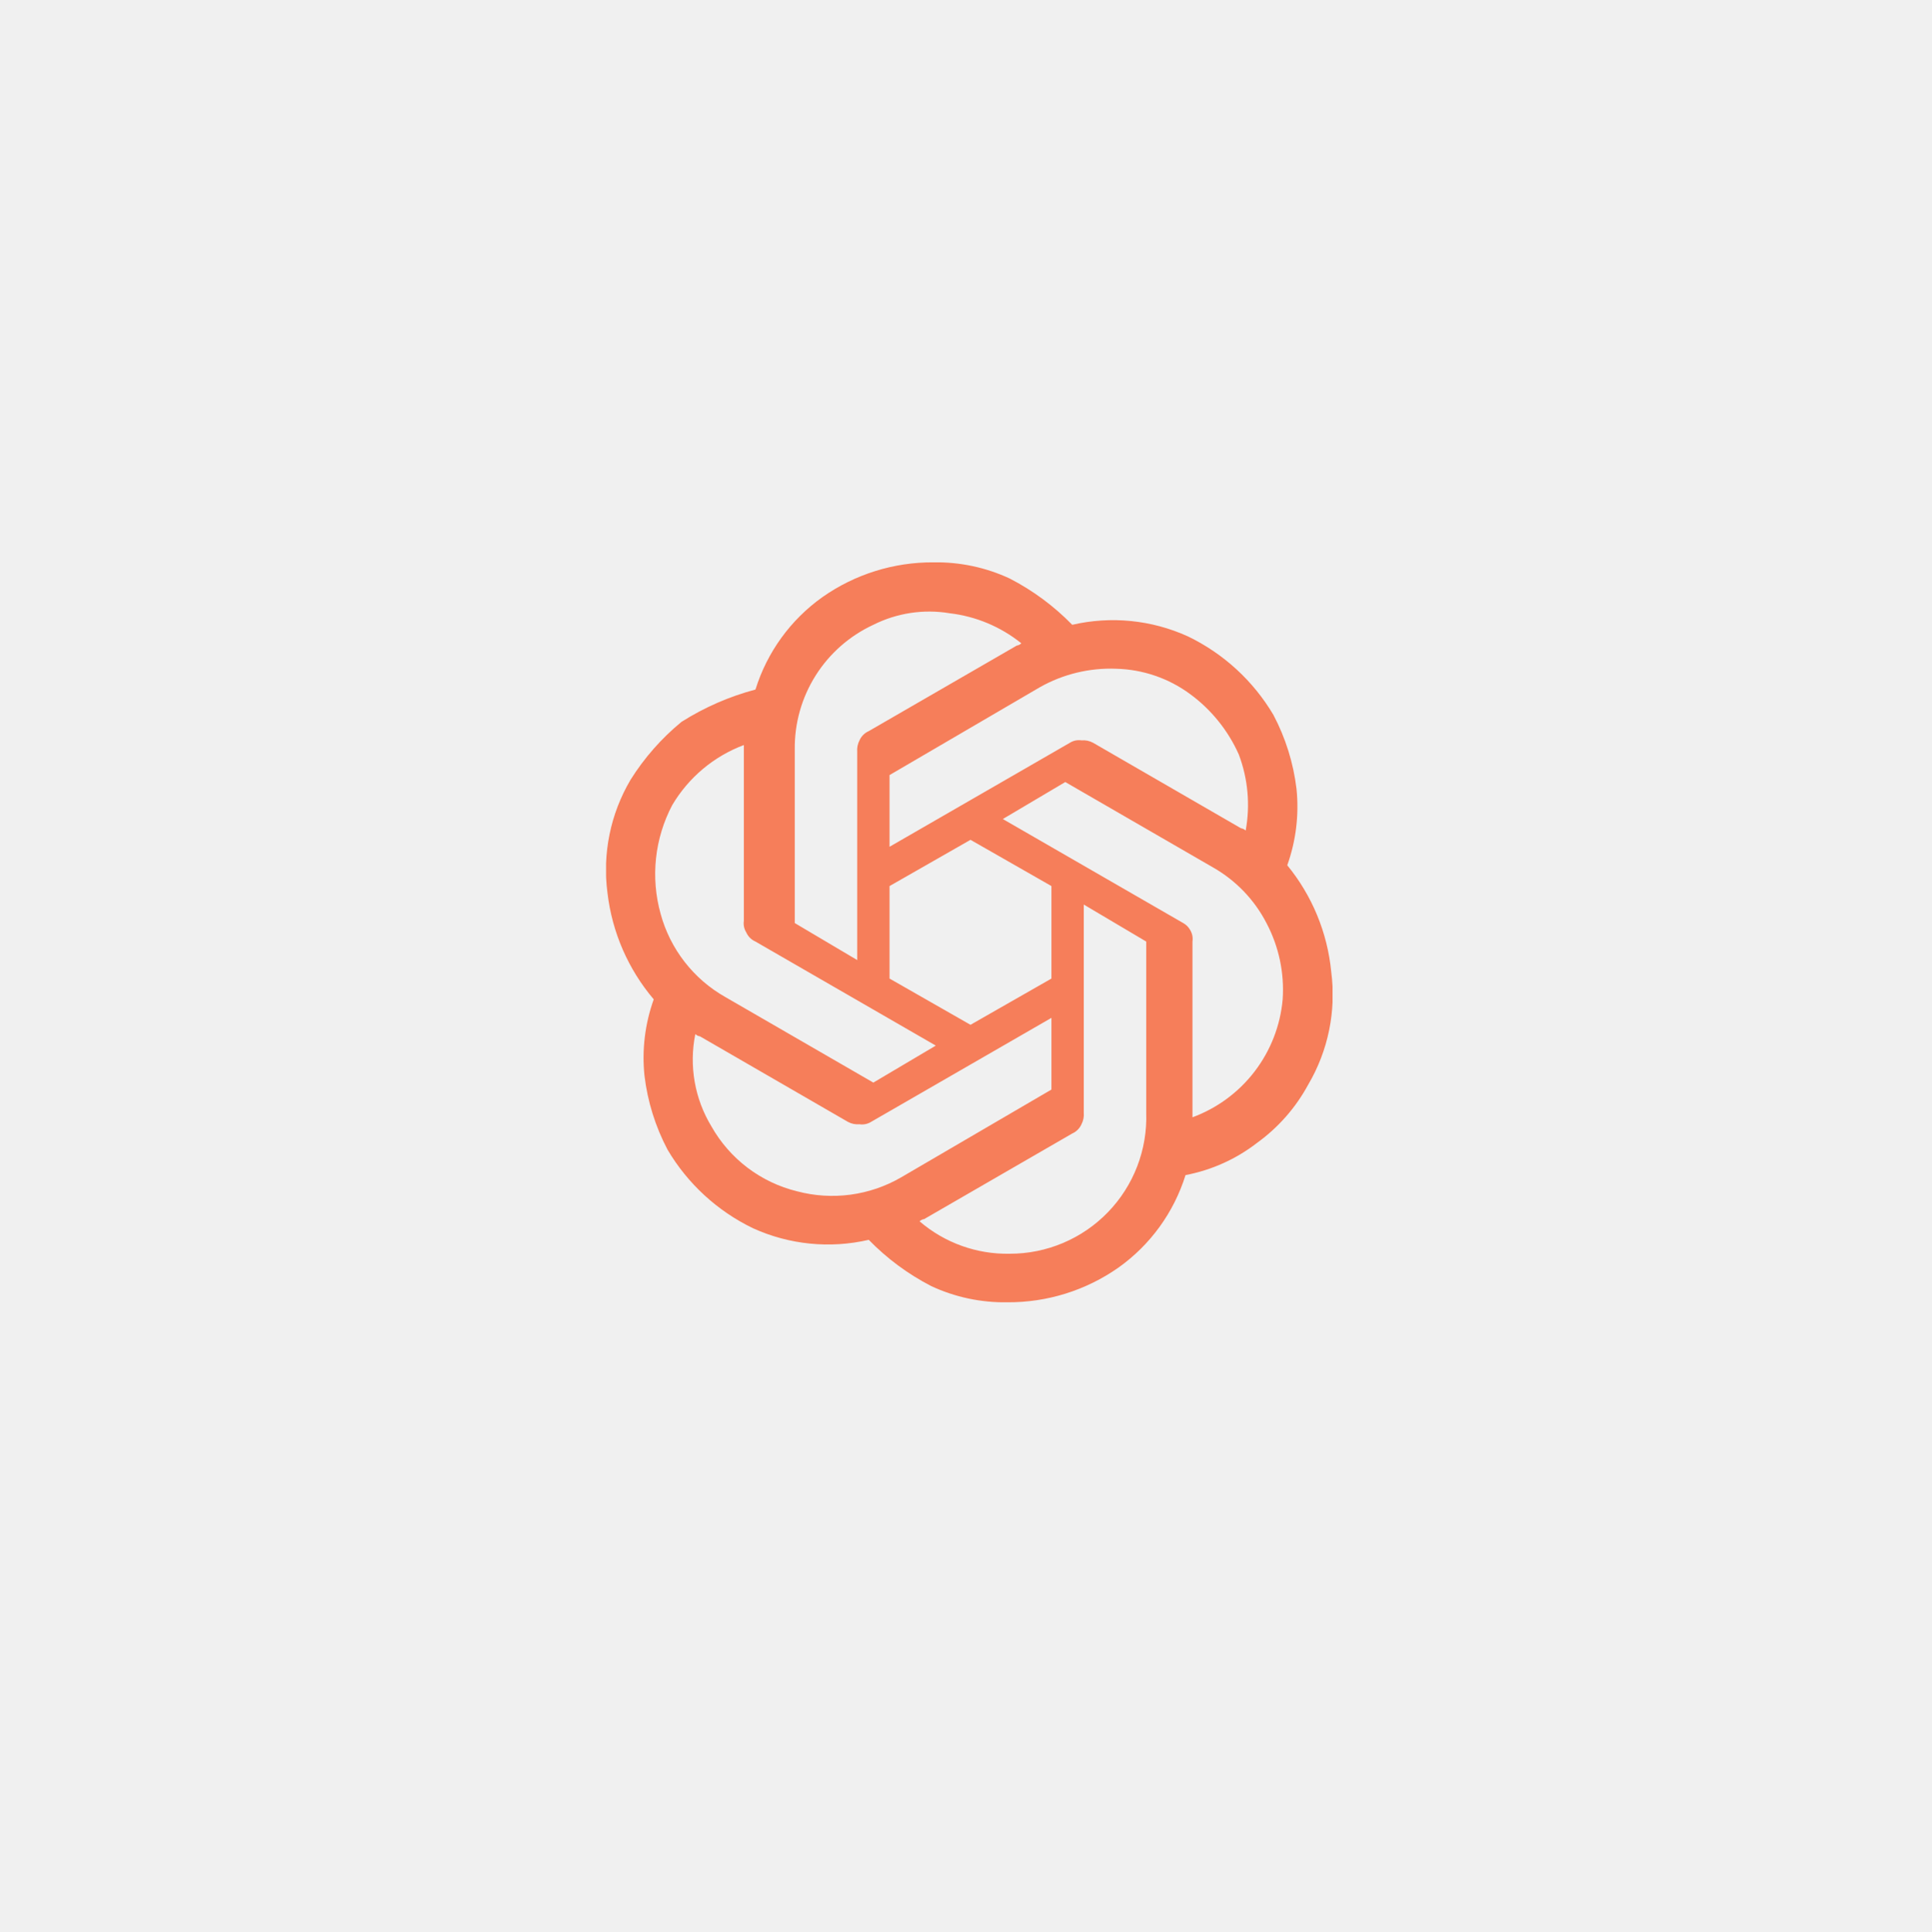
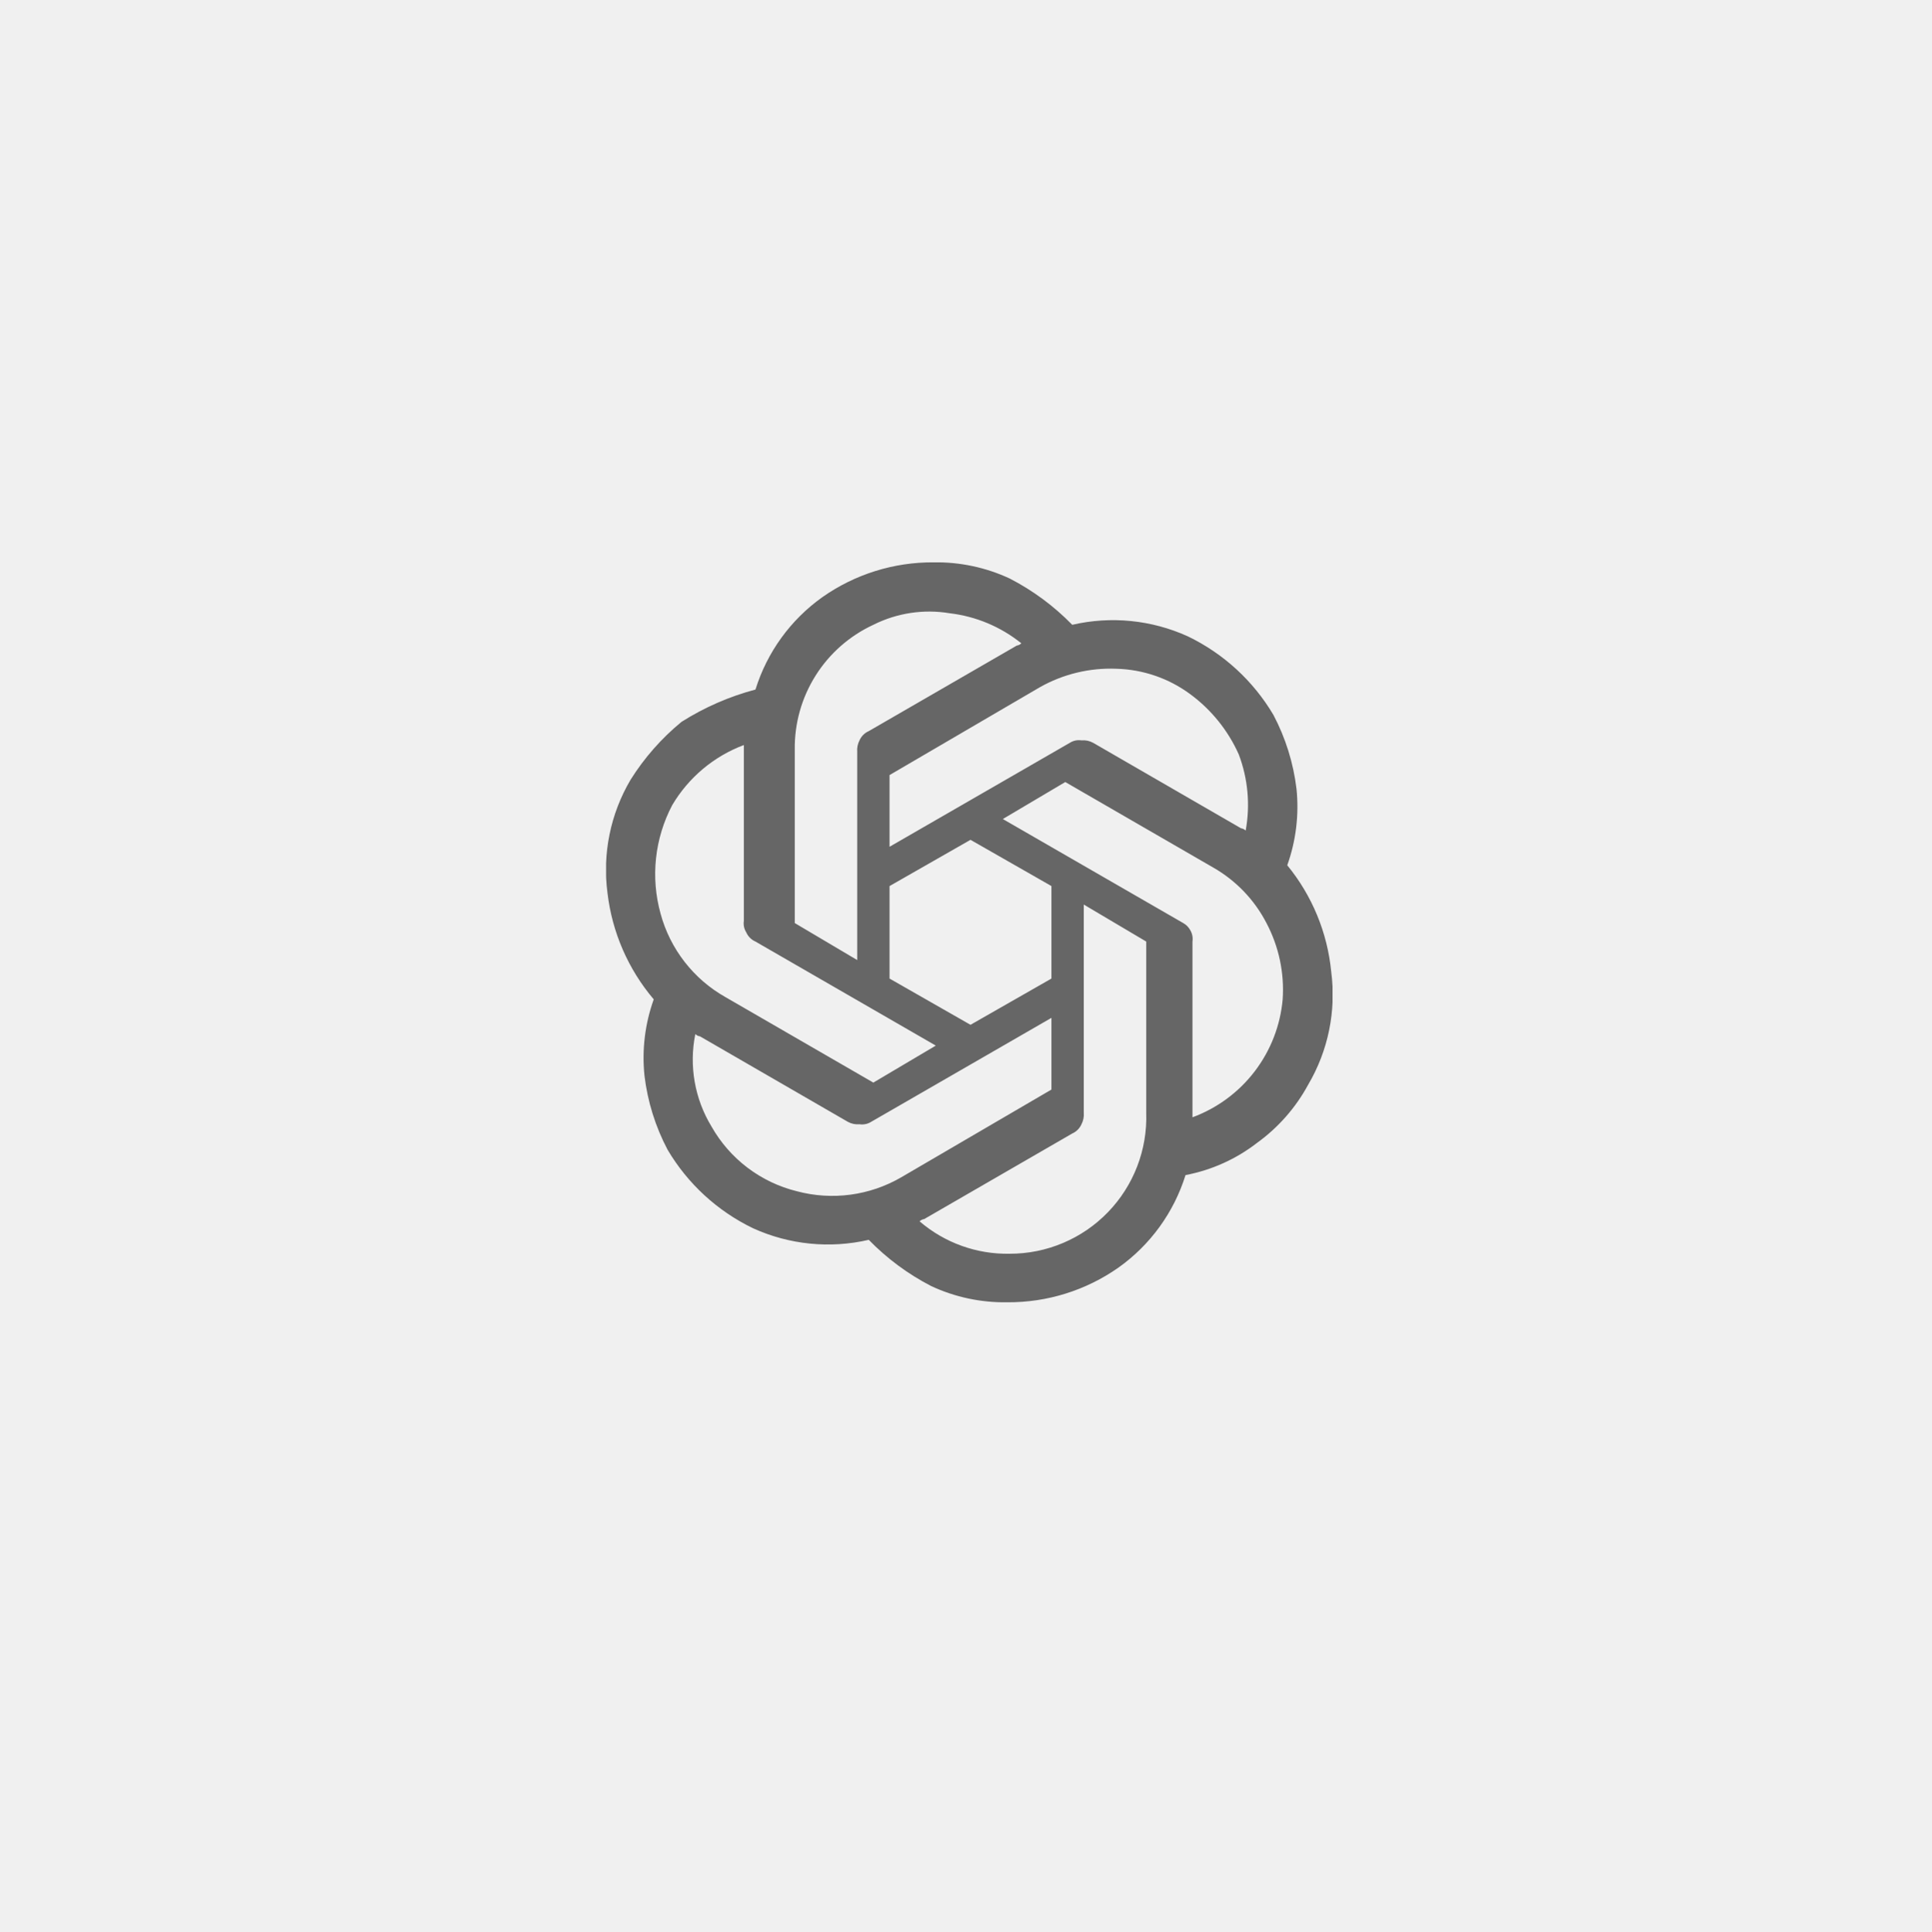
<svg xmlns="http://www.w3.org/2000/svg" width="261" height="261" viewBox="0 0 261 261" fill="none">
  <g filter="url(#filter0_d_303_17144)">
</g>
  <g clip-path="url(#clip0_303_17144)">
-     <path d="M173.97 116.94C175.15 113.636 175.577 110.11 175.22 106.62C174.801 103.124 173.743 99.734 172.1 96.62C169.376 92.016 165.35 88.321 160.53 86C155.637 83.776 150.146 83.228 144.91 84.44C142.451 81.916 139.601 79.806 136.47 78.19C133.244 76.686 129.718 75.937 126.16 76C120.794 75.966 115.551 77.605 111.16 80.69C106.85 83.75 103.667 88.142 102.1 93.19C98.563 94.128 95.191 95.602 92.1 97.56C89.4 99.779 87.077 102.42 85.22 105.38C82.496 109.991 81.398 115.381 82.1 120.69C82.723 125.991 84.897 130.99 88.35 135.06C87.165 138.363 86.737 141.89 87.1 145.38C87.519 148.876 88.576 152.266 90.22 155.38C92.94 159.984 96.963 163.679 101.78 166C106.677 168.224 112.17 168.773 117.41 167.56C119.869 170.084 122.719 172.194 125.85 173.81C129.075 175.314 132.601 176.063 136.16 176C141.526 176.033 146.768 174.393 151.16 171.31C155.466 168.247 158.649 163.856 160.22 158.81C163.75 158.14 167.071 156.642 169.91 154.44C172.757 152.381 175.105 149.708 176.78 146.62C179.506 142.01 180.608 136.62 179.91 131.31C179.394 126.038 177.327 121.037 173.97 116.94ZM136.47 169.44C132.006 169.528 127.667 167.969 124.28 165.06C124.452 164.892 124.672 164.784 124.91 164.75L144.91 153.19C145.467 152.943 145.913 152.497 146.16 151.94C146.41 151.46 146.517 150.919 146.47 150.38V122.25L154.91 127.25V150.38C154.995 152.854 154.58 155.319 153.691 157.629C152.802 159.939 151.457 162.046 149.736 163.825C148.015 165.604 145.954 167.018 143.674 167.982C141.395 168.947 138.945 169.443 136.47 169.44ZM96.16 152.25C93.885 148.507 93.103 144.044 93.97 139.75C94.14 139.92 94.362 140.029 94.6 140.06L114.6 151.62C115.077 151.879 115.62 151.99 116.16 151.94C116.701 152.023 117.255 151.91 117.72 151.62L142.1 137.56V147.25L121.78 159.12C117.527 161.585 112.471 162.261 107.72 161C105.298 160.407 103.023 159.325 101.035 157.82C99.047 156.315 97.388 154.42 96.16 152.25ZM90.85 108.81C93.056 105.078 96.471 102.213 100.53 100.69V124.44C100.447 124.982 100.56 125.535 100.85 126C101.094 126.559 101.541 127.006 102.1 127.25L126.47 141.31L118.03 146.31L98.03 134.75C95.9 133.547 94.03 131.933 92.528 130.001C91.026 128.07 89.922 125.861 89.28 123.5C87.909 118.582 88.471 113.327 90.85 108.81ZM159.91 124.75L135.53 110.69L143.97 105.69L163.97 117.25C167.04 119.004 169.537 121.609 171.16 124.75C172.833 127.917 173.592 131.487 173.35 135.06C173.036 138.599 171.723 141.975 169.565 144.797C167.407 147.619 164.493 149.77 161.16 151V127.25C161.242 126.71 161.132 126.158 160.85 125.69C160.633 125.293 160.307 124.967 159.91 124.75ZM168.35 112.25C168.178 112.082 167.957 111.974 167.72 111.94L147.72 100.38C147.243 100.122 146.7 100.011 146.16 100.06C145.618 99.976 145.065 100.089 144.6 100.38L120.22 114.44V104.75L140.53 92.88C143.671 91.104 147.244 90.239 150.85 90.38C154.456 90.47 157.948 91.667 160.85 93.81C163.702 95.908 165.962 98.709 167.41 101.94C168.659 105.226 168.984 108.792 168.35 112.25ZM115.85 129.75L107.41 124.75V101.31C107.362 97.773 108.34 94.298 110.225 91.304C112.109 88.311 114.82 85.927 118.03 84.44C121.218 82.84 124.832 82.293 128.35 82.88C131.894 83.297 135.249 84.704 138.03 86.94C137.863 87.109 137.645 87.218 137.41 87.25L117.41 98.81C116.851 99.054 116.404 99.501 116.16 100.06C115.91 100.54 115.803 101.081 115.85 101.62V129.75ZM120.22 119.75L131.16 113.5L142.1 119.75V132.25L131.16 138.5L120.22 132.25V119.75Z" fill="#F67E5A" />
+     <path d="M173.97 116.94C175.15 113.636 175.577 110.11 175.22 106.62C174.801 103.124 173.743 99.734 172.1 96.62C169.376 92.016 165.35 88.321 160.53 86C155.637 83.776 150.146 83.228 144.91 84.44C142.451 81.916 139.601 79.806 136.47 78.19C133.244 76.686 129.718 75.937 126.16 76C120.794 75.966 115.551 77.605 111.16 80.69C106.85 83.75 103.667 88.142 102.1 93.19C98.563 94.128 95.191 95.602 92.1 97.56C89.4 99.779 87.077 102.42 85.22 105.38C82.496 109.991 81.398 115.381 82.1 120.69C82.723 125.991 84.897 130.99 88.35 135.06C87.165 138.363 86.737 141.89 87.1 145.38C87.519 148.876 88.576 152.266 90.22 155.38C92.94 159.984 96.963 163.679 101.78 166C106.677 168.224 112.17 168.773 117.41 167.56C119.869 170.084 122.719 172.194 125.85 173.81C129.075 175.314 132.601 176.063 136.16 176C141.526 176.033 146.768 174.393 151.16 171.31C155.466 168.247 158.649 163.856 160.22 158.81C163.75 158.14 167.071 156.642 169.91 154.44C172.757 152.381 175.105 149.708 176.78 146.62C179.506 142.01 180.608 136.62 179.91 131.31C179.394 126.038 177.327 121.037 173.97 116.94ZM136.47 169.44C132.006 169.528 127.667 167.969 124.28 165.06C124.452 164.892 124.672 164.784 124.91 164.75L144.91 153.19C145.467 152.943 145.913 152.497 146.16 151.94C146.41 151.46 146.517 150.919 146.47 150.38V122.25L154.91 127.25V150.38C154.995 152.854 154.58 155.319 153.691 157.629C152.802 159.939 151.457 162.046 149.736 163.825C148.015 165.604 145.954 167.018 143.674 167.982C141.395 168.947 138.945 169.443 136.47 169.44ZM96.16 152.25C93.885 148.507 93.103 144.044 93.97 139.75C94.14 139.92 94.362 140.029 94.6 140.06L114.6 151.62C115.077 151.879 115.62 151.99 116.16 151.94C116.701 152.023 117.255 151.91 117.72 151.62L142.1 137.56V147.25L121.78 159.12C117.527 161.585 112.471 162.261 107.72 161C105.298 160.407 103.023 159.325 101.035 157.82C99.047 156.315 97.388 154.42 96.16 152.25ZM90.85 108.81C93.056 105.078 96.471 102.213 100.53 100.69V124.44C100.447 124.982 100.56 125.535 100.85 126C101.094 126.559 101.541 127.006 102.1 127.25L126.47 141.31L118.03 146.31L98.03 134.75C95.9 133.547 94.03 131.933 92.528 130.001C91.026 128.07 89.922 125.861 89.28 123.5C87.909 118.582 88.471 113.327 90.85 108.81ZM159.91 124.75L135.53 110.69L143.97 105.69L163.97 117.25C167.04 119.004 169.537 121.609 171.16 124.75C172.833 127.917 173.592 131.487 173.35 135.06C173.036 138.599 171.723 141.975 169.565 144.797C167.407 147.619 164.493 149.77 161.16 151V127.25C161.242 126.71 161.132 126.158 160.85 125.69C160.633 125.293 160.307 124.967 159.91 124.75ZM168.35 112.25C168.178 112.082 167.957 111.974 167.72 111.94L147.72 100.38C147.243 100.122 146.7 100.011 146.16 100.06C145.618 99.976 145.065 100.089 144.6 100.38L120.22 114.44V104.75L140.53 92.88C143.671 91.104 147.244 90.239 150.85 90.38C154.456 90.47 157.948 91.667 160.85 93.81C163.702 95.908 165.962 98.709 167.41 101.94C168.659 105.226 168.984 108.792 168.35 112.25ZM115.85 129.75L107.41 124.75V101.31C107.362 97.773 108.34 94.298 110.225 91.304C112.109 88.311 114.82 85.927 118.03 84.44C121.218 82.84 124.832 82.293 128.35 82.88C131.894 83.297 135.249 84.704 138.03 86.94C137.863 87.109 137.645 87.218 137.41 87.25L117.41 98.81C116.851 99.054 116.404 99.501 116.16 100.06C115.91 100.54 115.803 101.081 115.85 101.62V129.75ZM120.22 119.75L131.16 113.5L142.1 119.75V132.25L131.16 138.5L120.22 132.25V119.75Z" fill="#666" />
  </g>
  <defs>
    <filter id="filter0_d_303_17144" x="0.724" y="0.406" width="260" height="260" filterUnits="userSpaceOnUse" color-interpolation-filters="sRGB">
      <feFlood flood-opacity="0" result="BackgroundImageFix" />
      <feColorMatrix in="SourceAlpha" type="matrix" values="0 0 0 0 0 0 0 0 0 0 0 0 0 0 0 0 0 0 127 0" result="hardAlpha" />
      <feOffset dy="4" />
      <feGaussianBlur stdDeviation="20" />
      <feComposite in2="hardAlpha" operator="out" />
      <feColorMatrix type="matrix" values="0 0 0 0 0.037 0 0 0 0 0.035 0 0 0 0 0.048 0 0 0 0.1 0" />
      <feBlend mode="normal" in2="BackgroundImageFix" result="effect1_dropShadow_303_17144" />
      <feBlend mode="normal" in="SourceGraphic" in2="effect1_dropShadow_303_17144" result="shape" />
    </filter>
    <clipPath id="clip0_303_17144">
      <rect width="98.18" height="100" fill="white" transform="translate(81.9099 76)" />
    </clipPath>
  </defs>
</svg>
